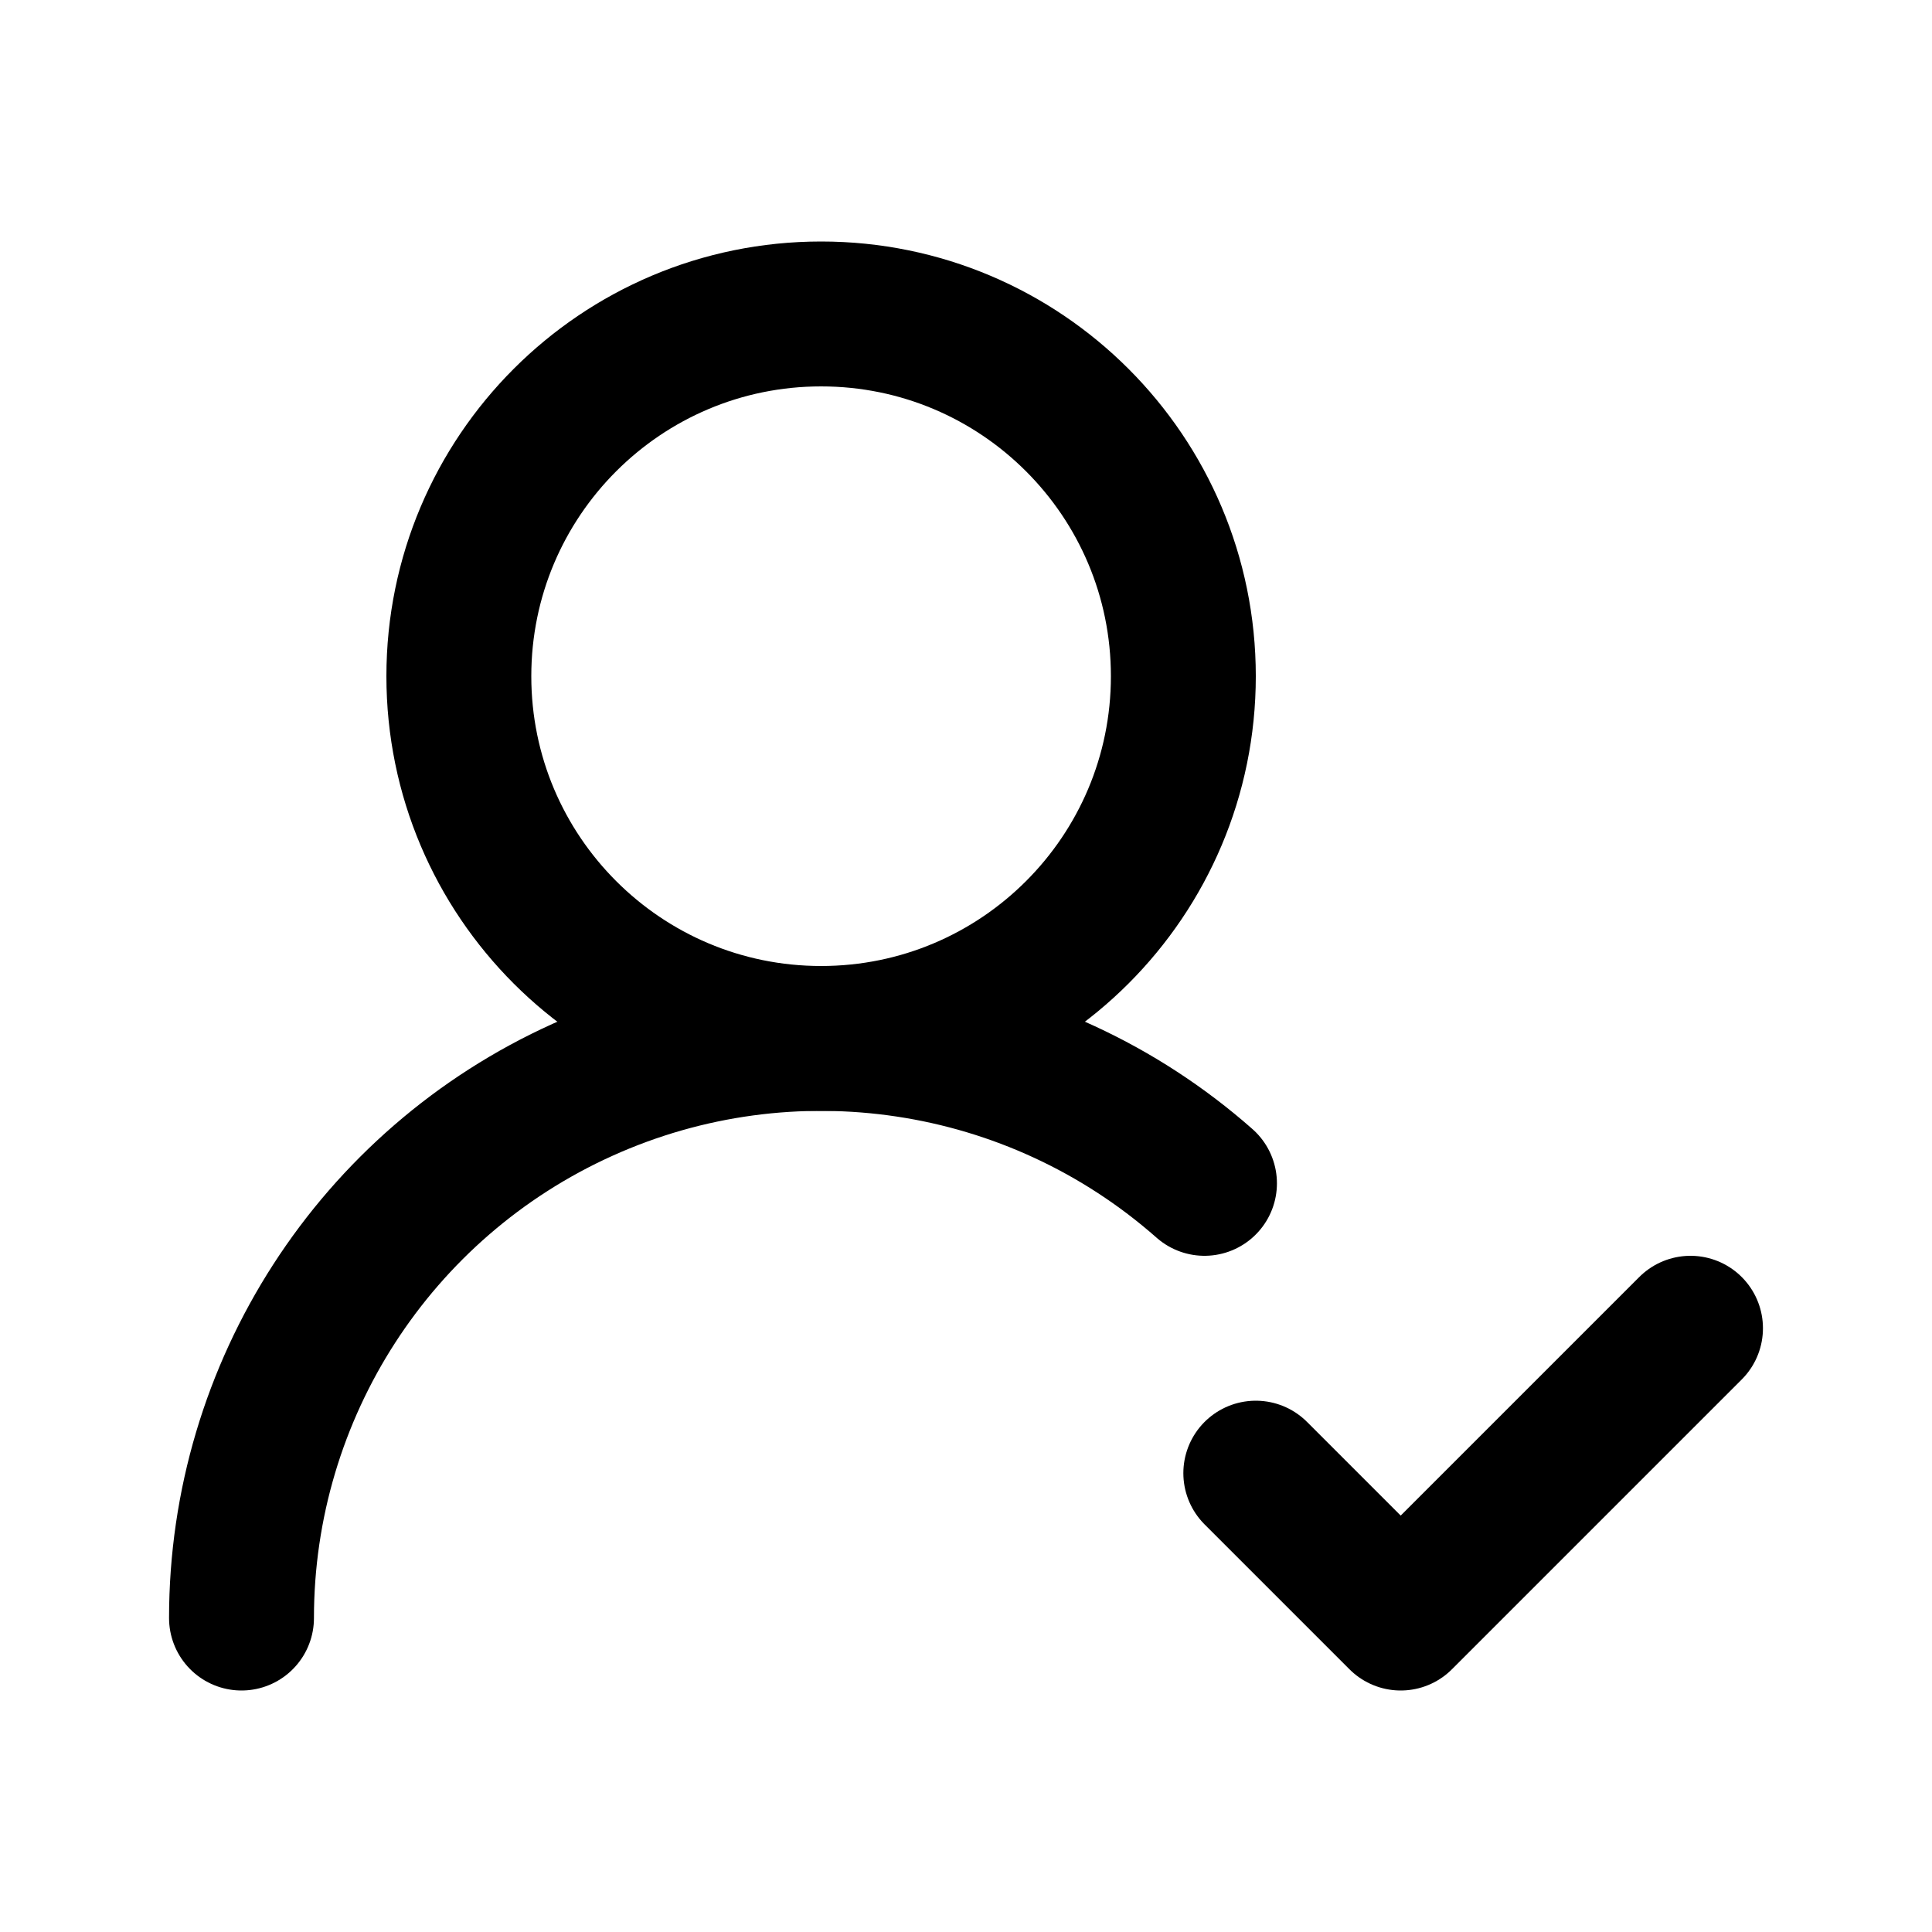
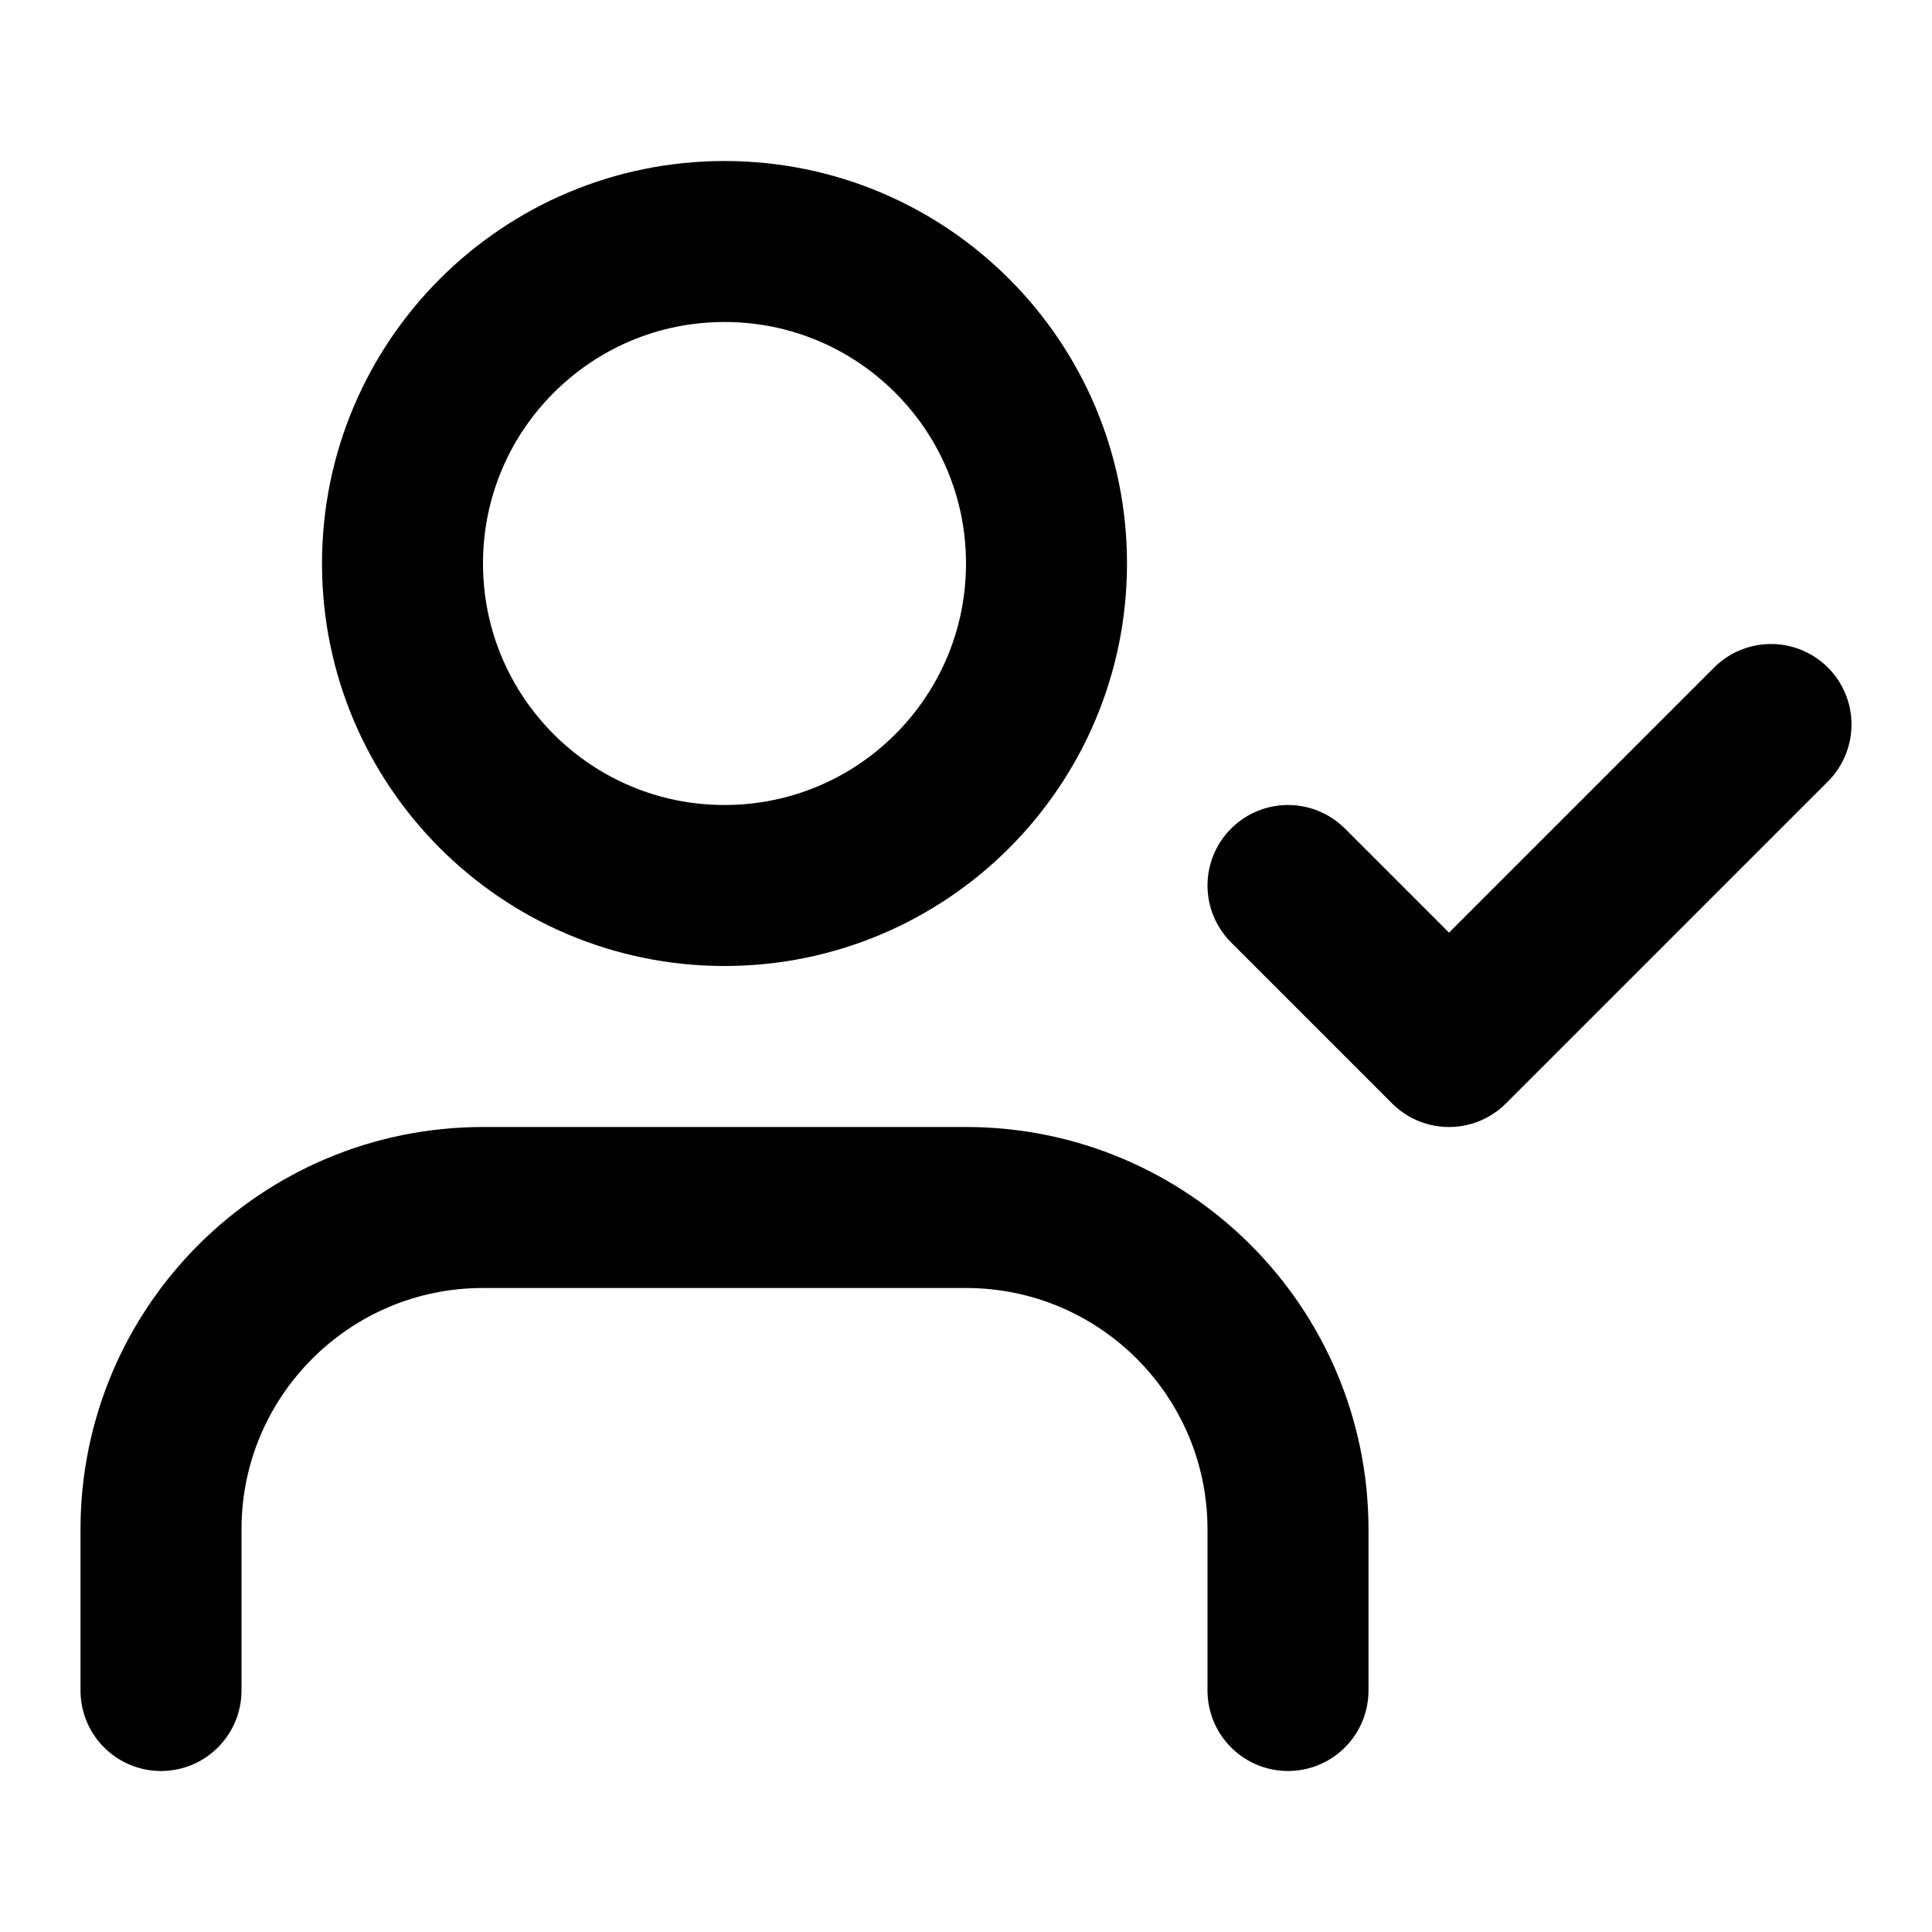
- <svg xmlns="http://www.w3.org/2000/svg" width="16" height="16" fill="none">
-   <path stroke="#000" stroke-linecap="round" stroke-linejoin="round" stroke-width="1.2" d="M2 13.4a4.8 4.8 0 0 1 7.975-3.6" />
-   <path stroke="#000" stroke-linecap="round" stroke-linejoin="round" stroke-width="1.2" d="M6.8 8.6a3 3 0 1 0 0-6 3 3 0 0 0 0 6ZM10.4 12.2l1.2 1.2L14 11" />
+ <svg xmlns="http://www.w3.org/2000/svg" width="16" height="16" viewBox="0 0 24 24" fill="none" stroke="currentColor" stroke-width="2" stroke-linecap="round" stroke-linejoin="round">
+   <path d="m16 11 2 2 4-4" />
+   <path d="M16 21v-2a4 4 0 0 0-4-4H6a4 4 0 0 0-4 4v2" />
+   <circle cx="9" cy="7" r="4" />
</svg>
